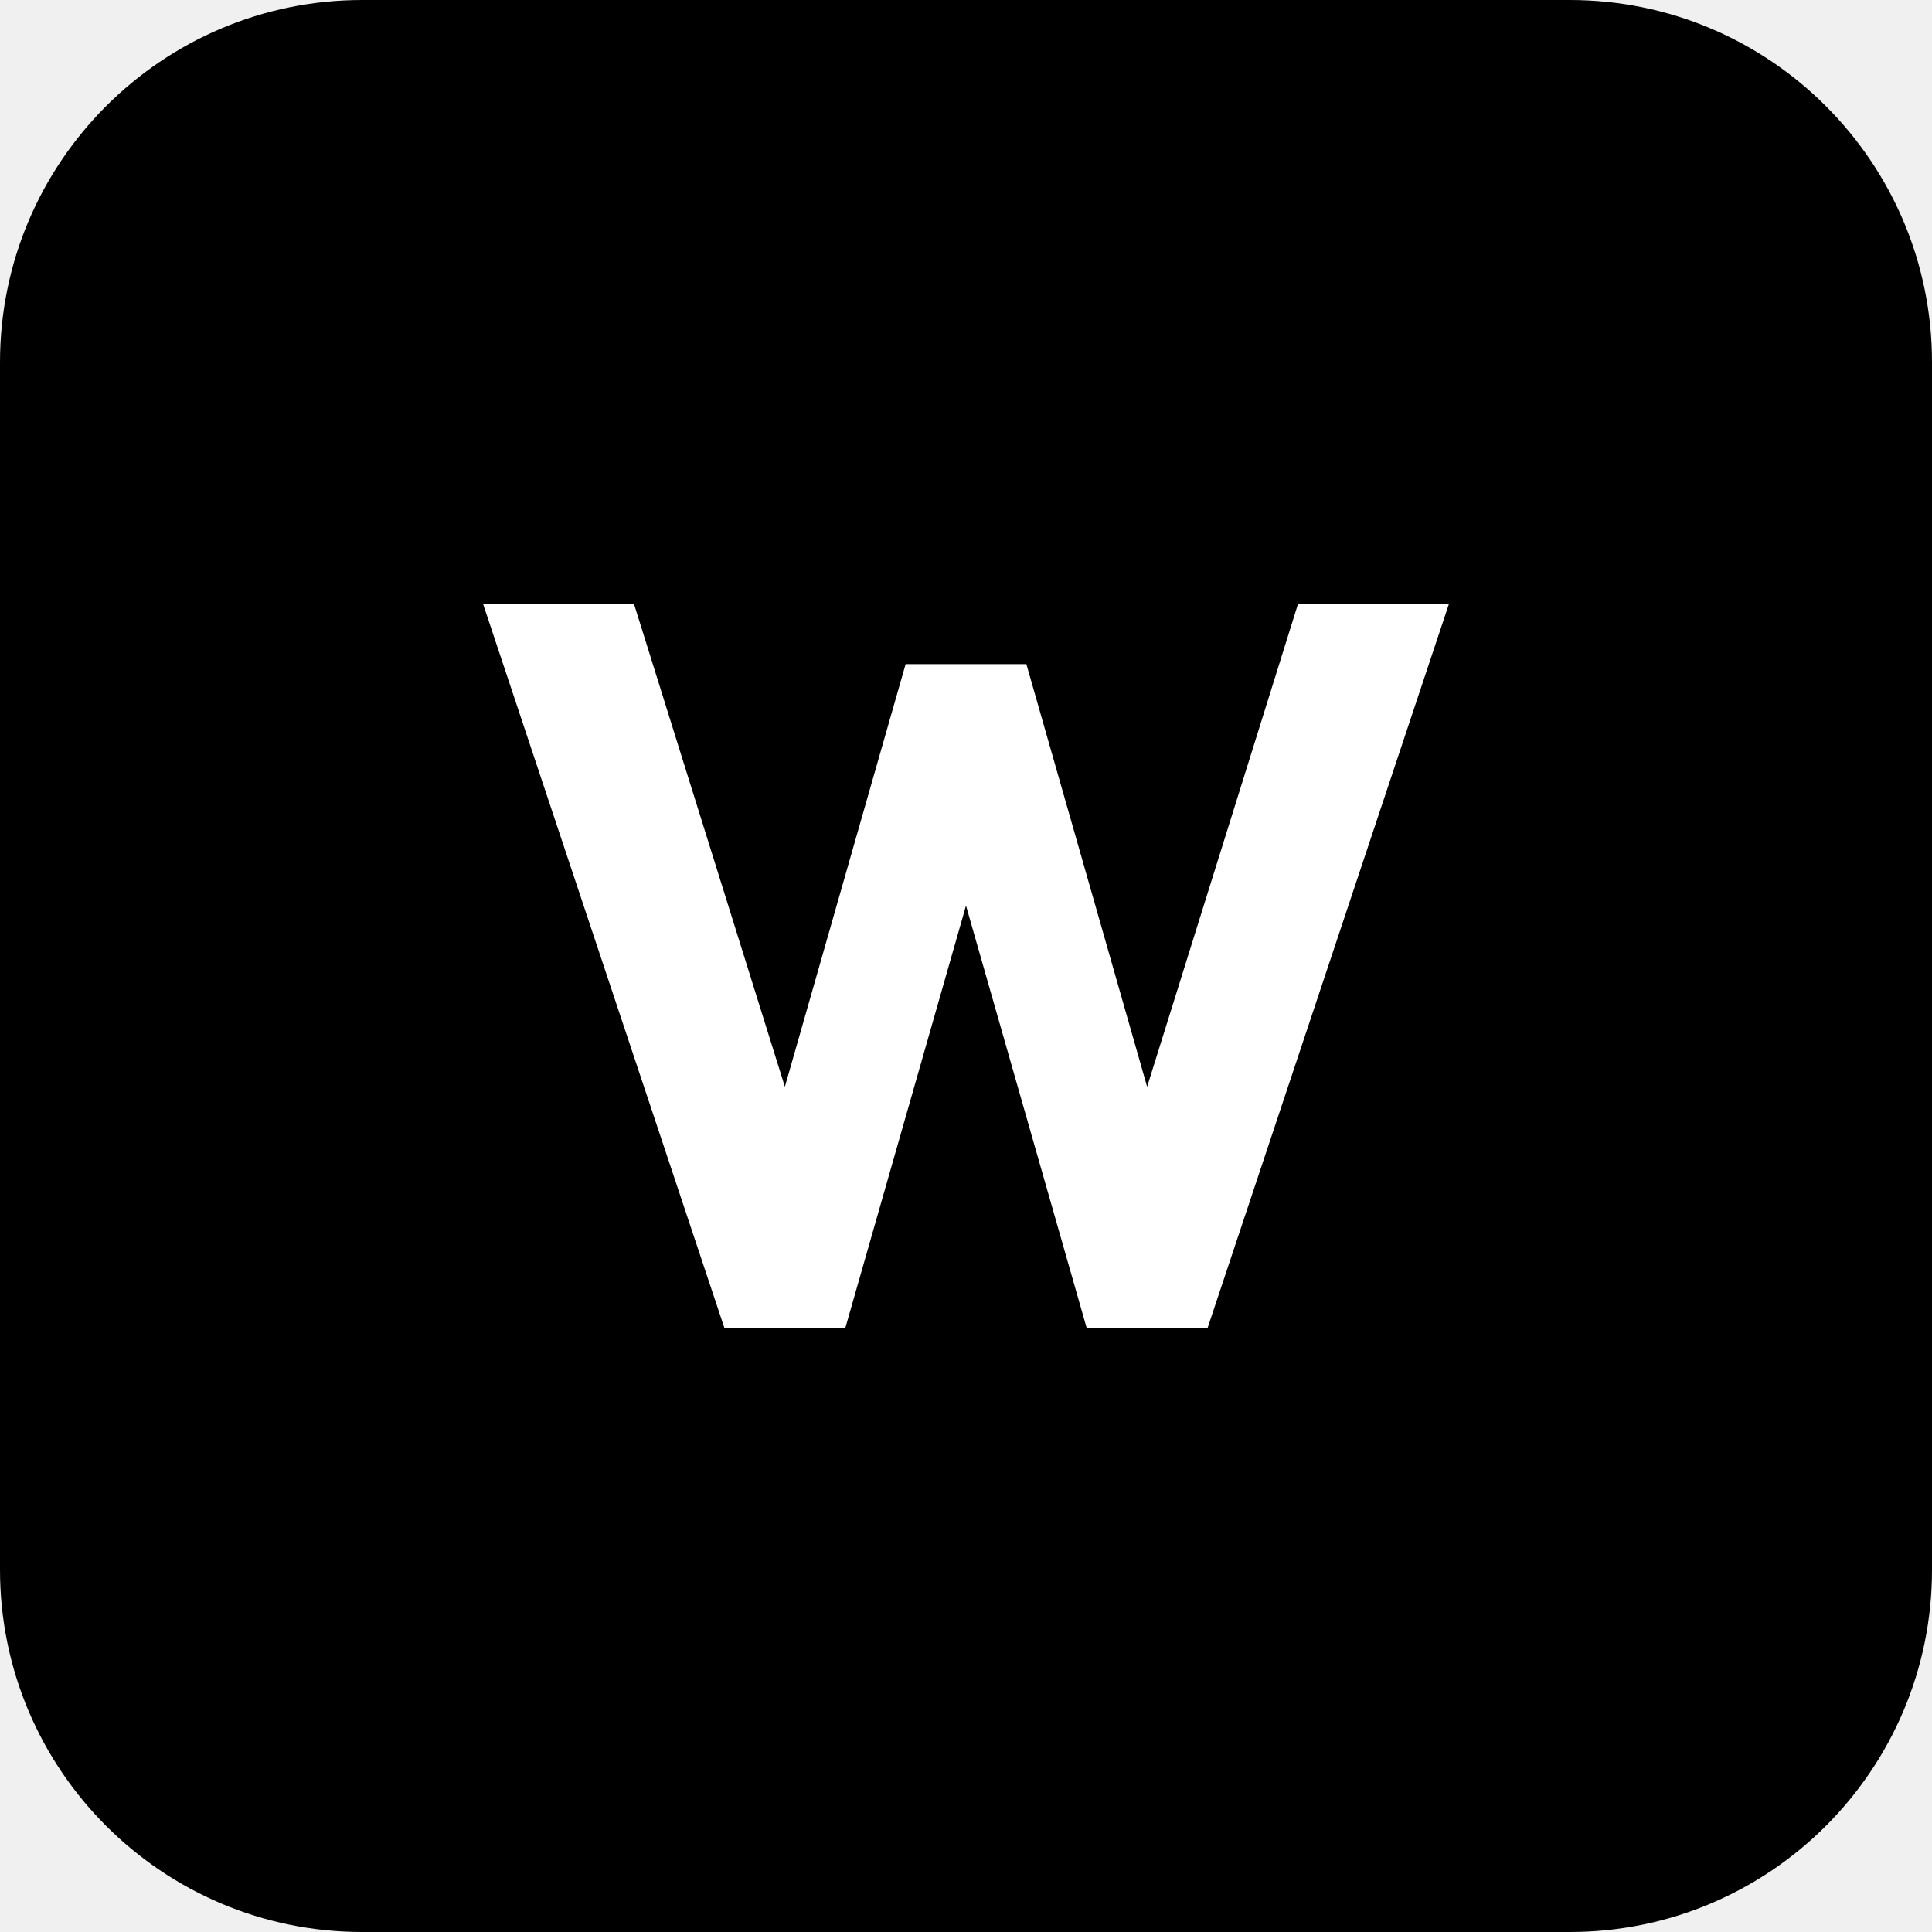
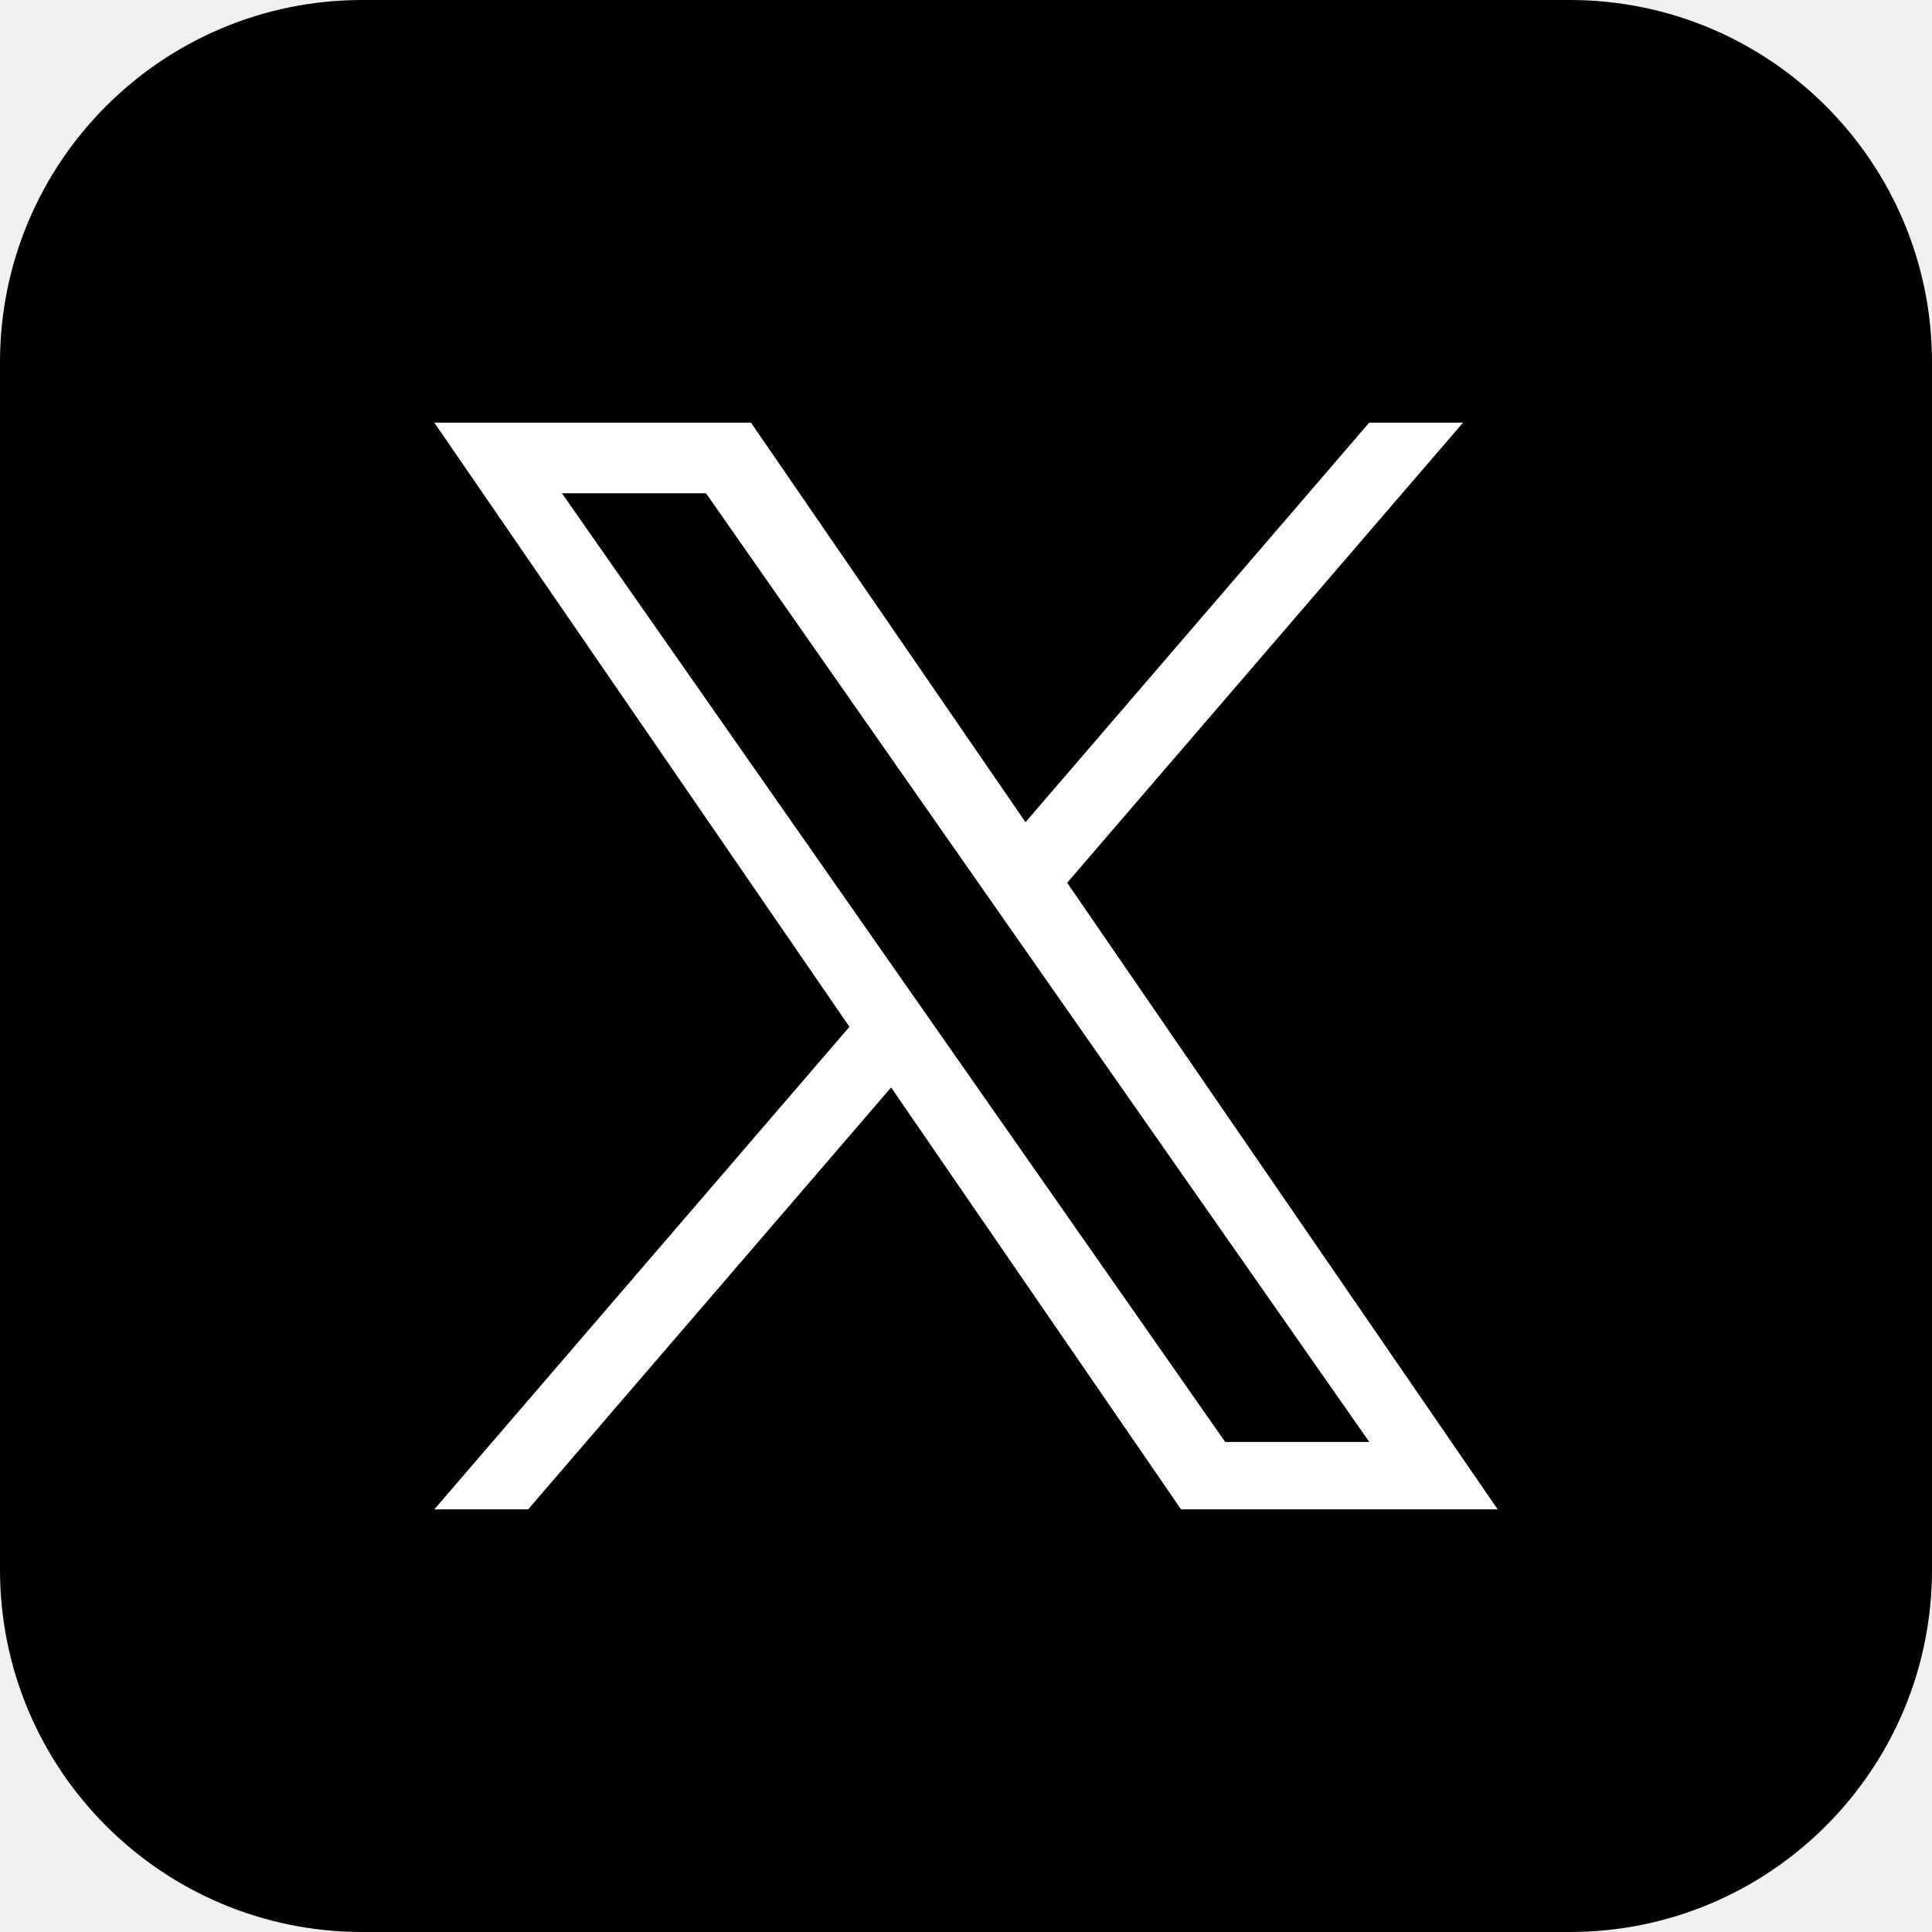
<svg xmlns="http://www.w3.org/2000/svg" viewBox="0 0 64 64" fill="none">
  <rect width="64" height="64" rx="12" fill="#000000" />
-   <path d="M16 20l8 24h4l4-14 4 14h4l8-24h-5l-5 16-4-14h-4l-4 14-5-16z" fill="white" />
+   <g transform="translate(14, 14) scale(1.5)" fill="white">
+     <path d="M14.234 10.162 22.977 0h-2.072l-7.591 8.824L7.251 0H.258l9.168 13.343L.258 24H2.33l8.016-9.318L16.749 24h6.993zm-2.837 3.299-.929-1.329L3.076 1.56h3.182l5.965 8.532.929 1.329 7.754 11.09h-3.182z" />
+   </g>
</svg>
